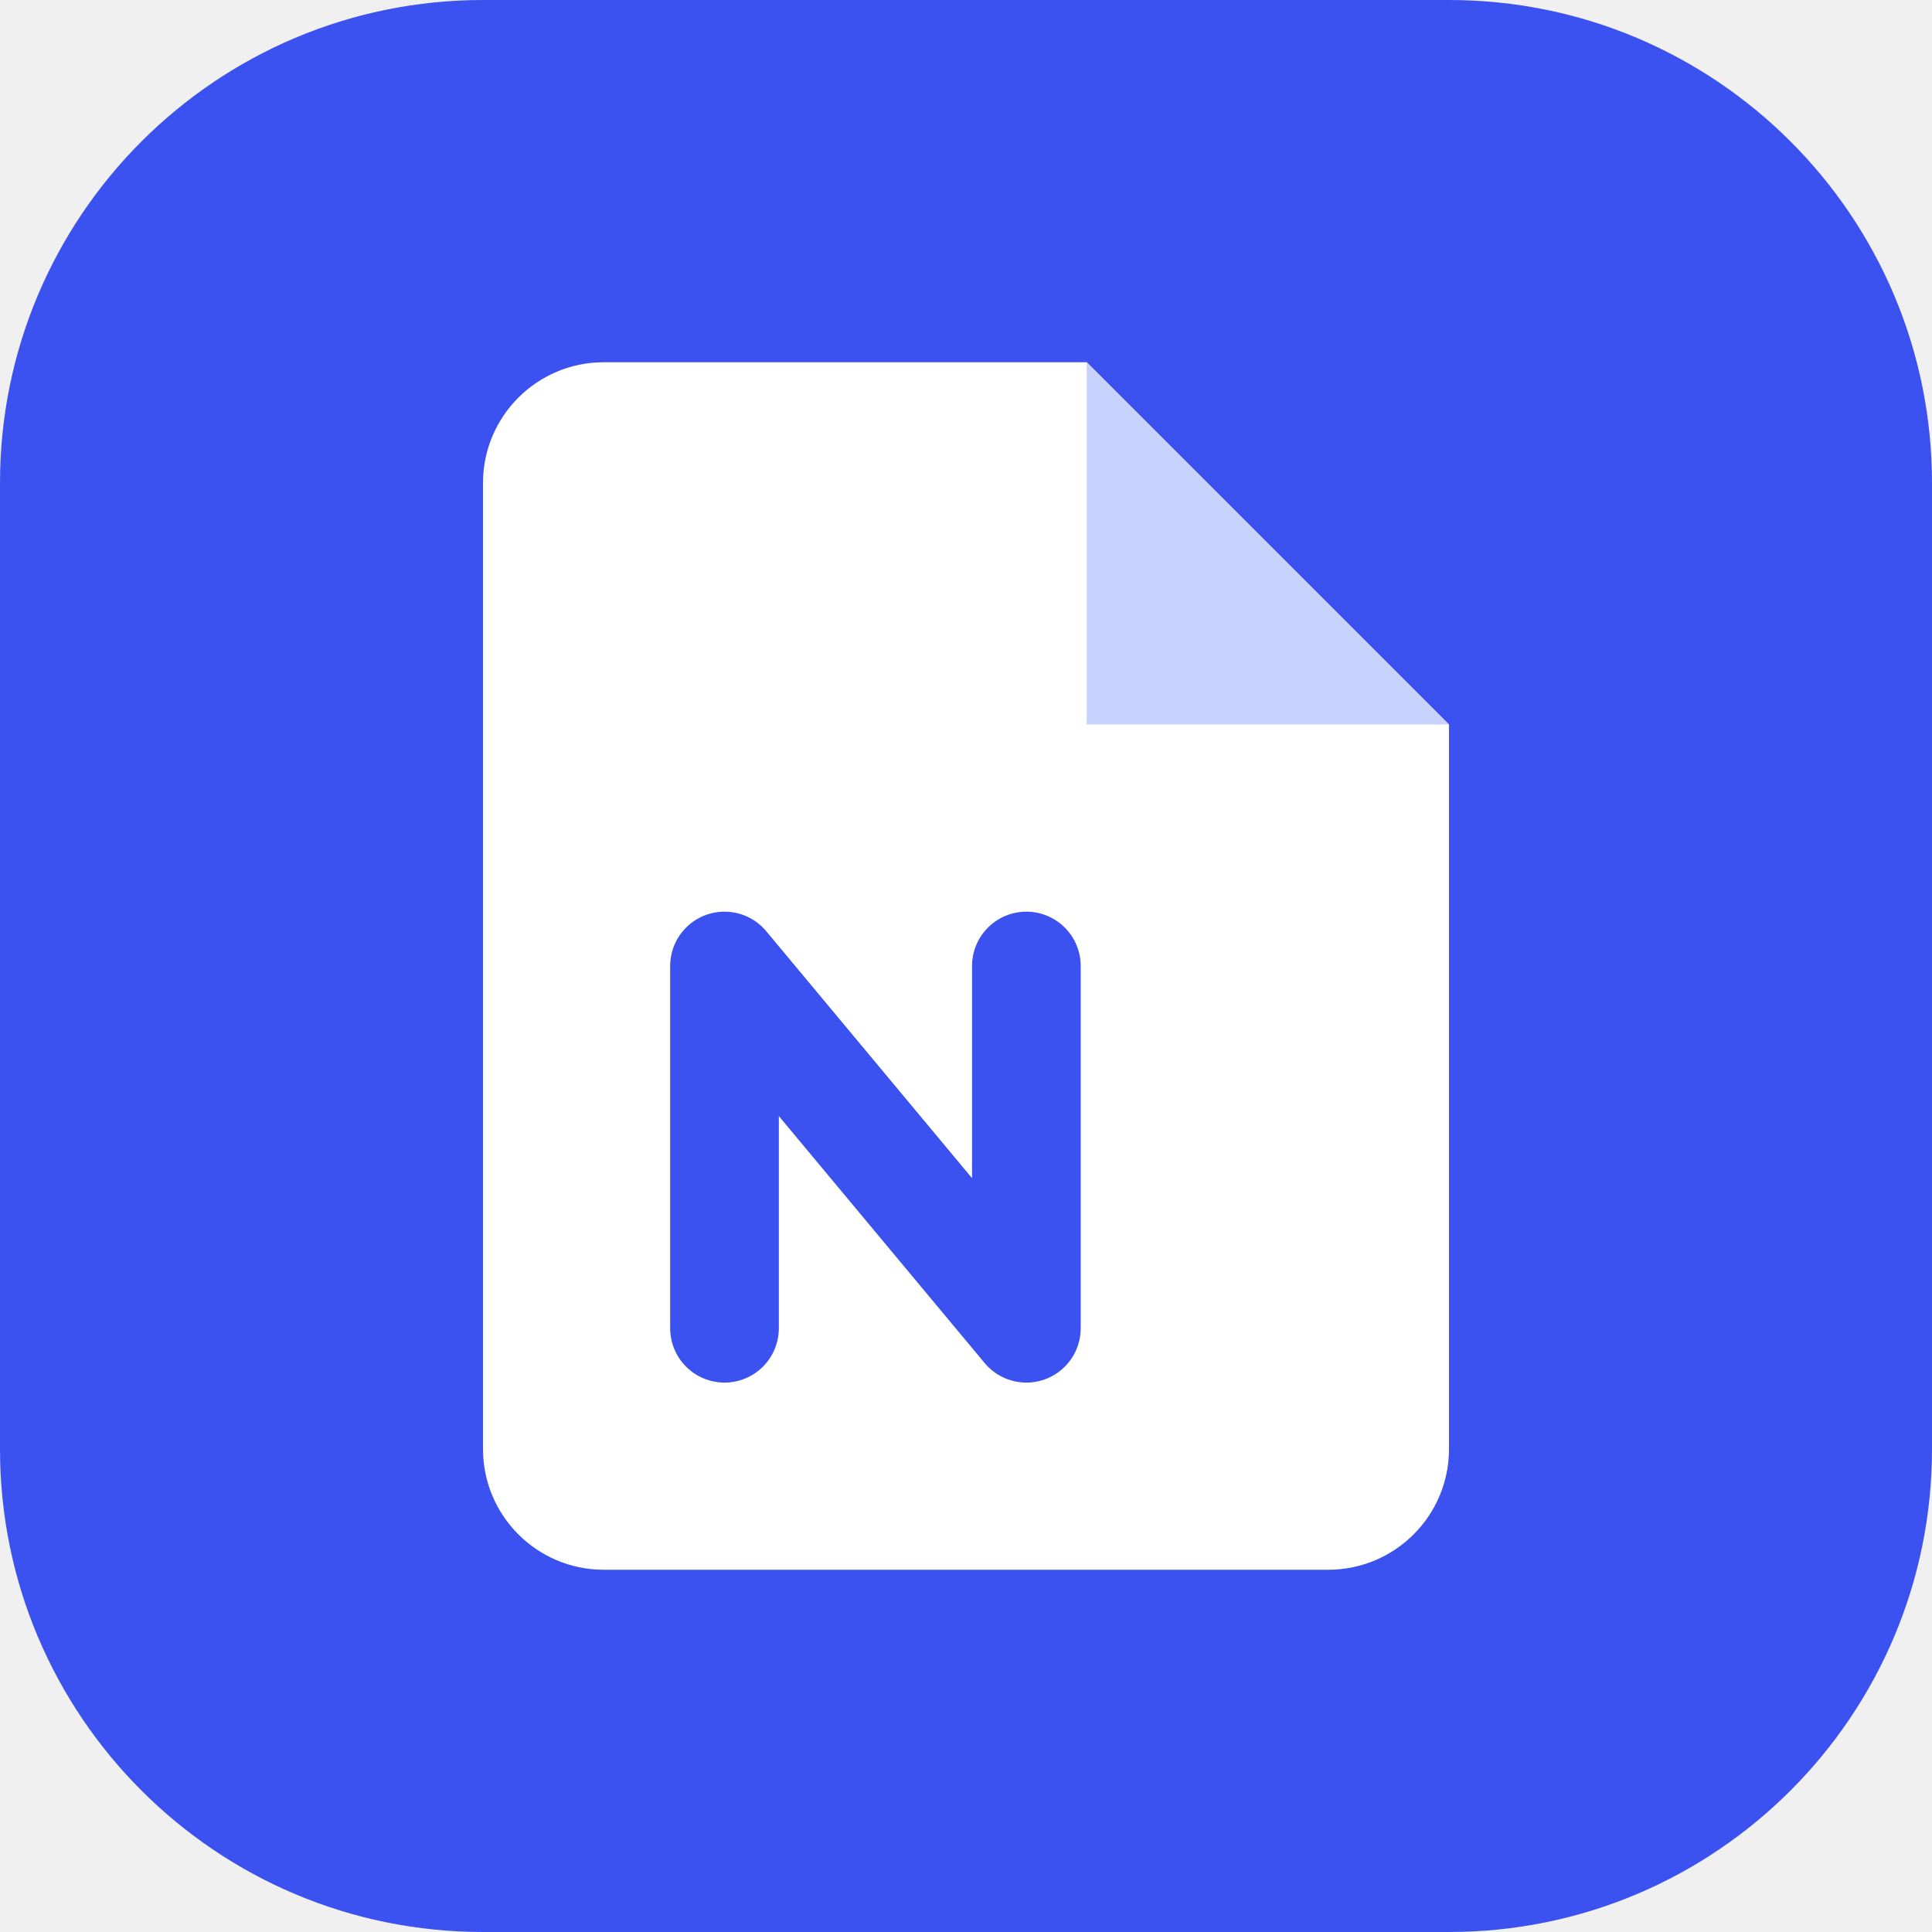
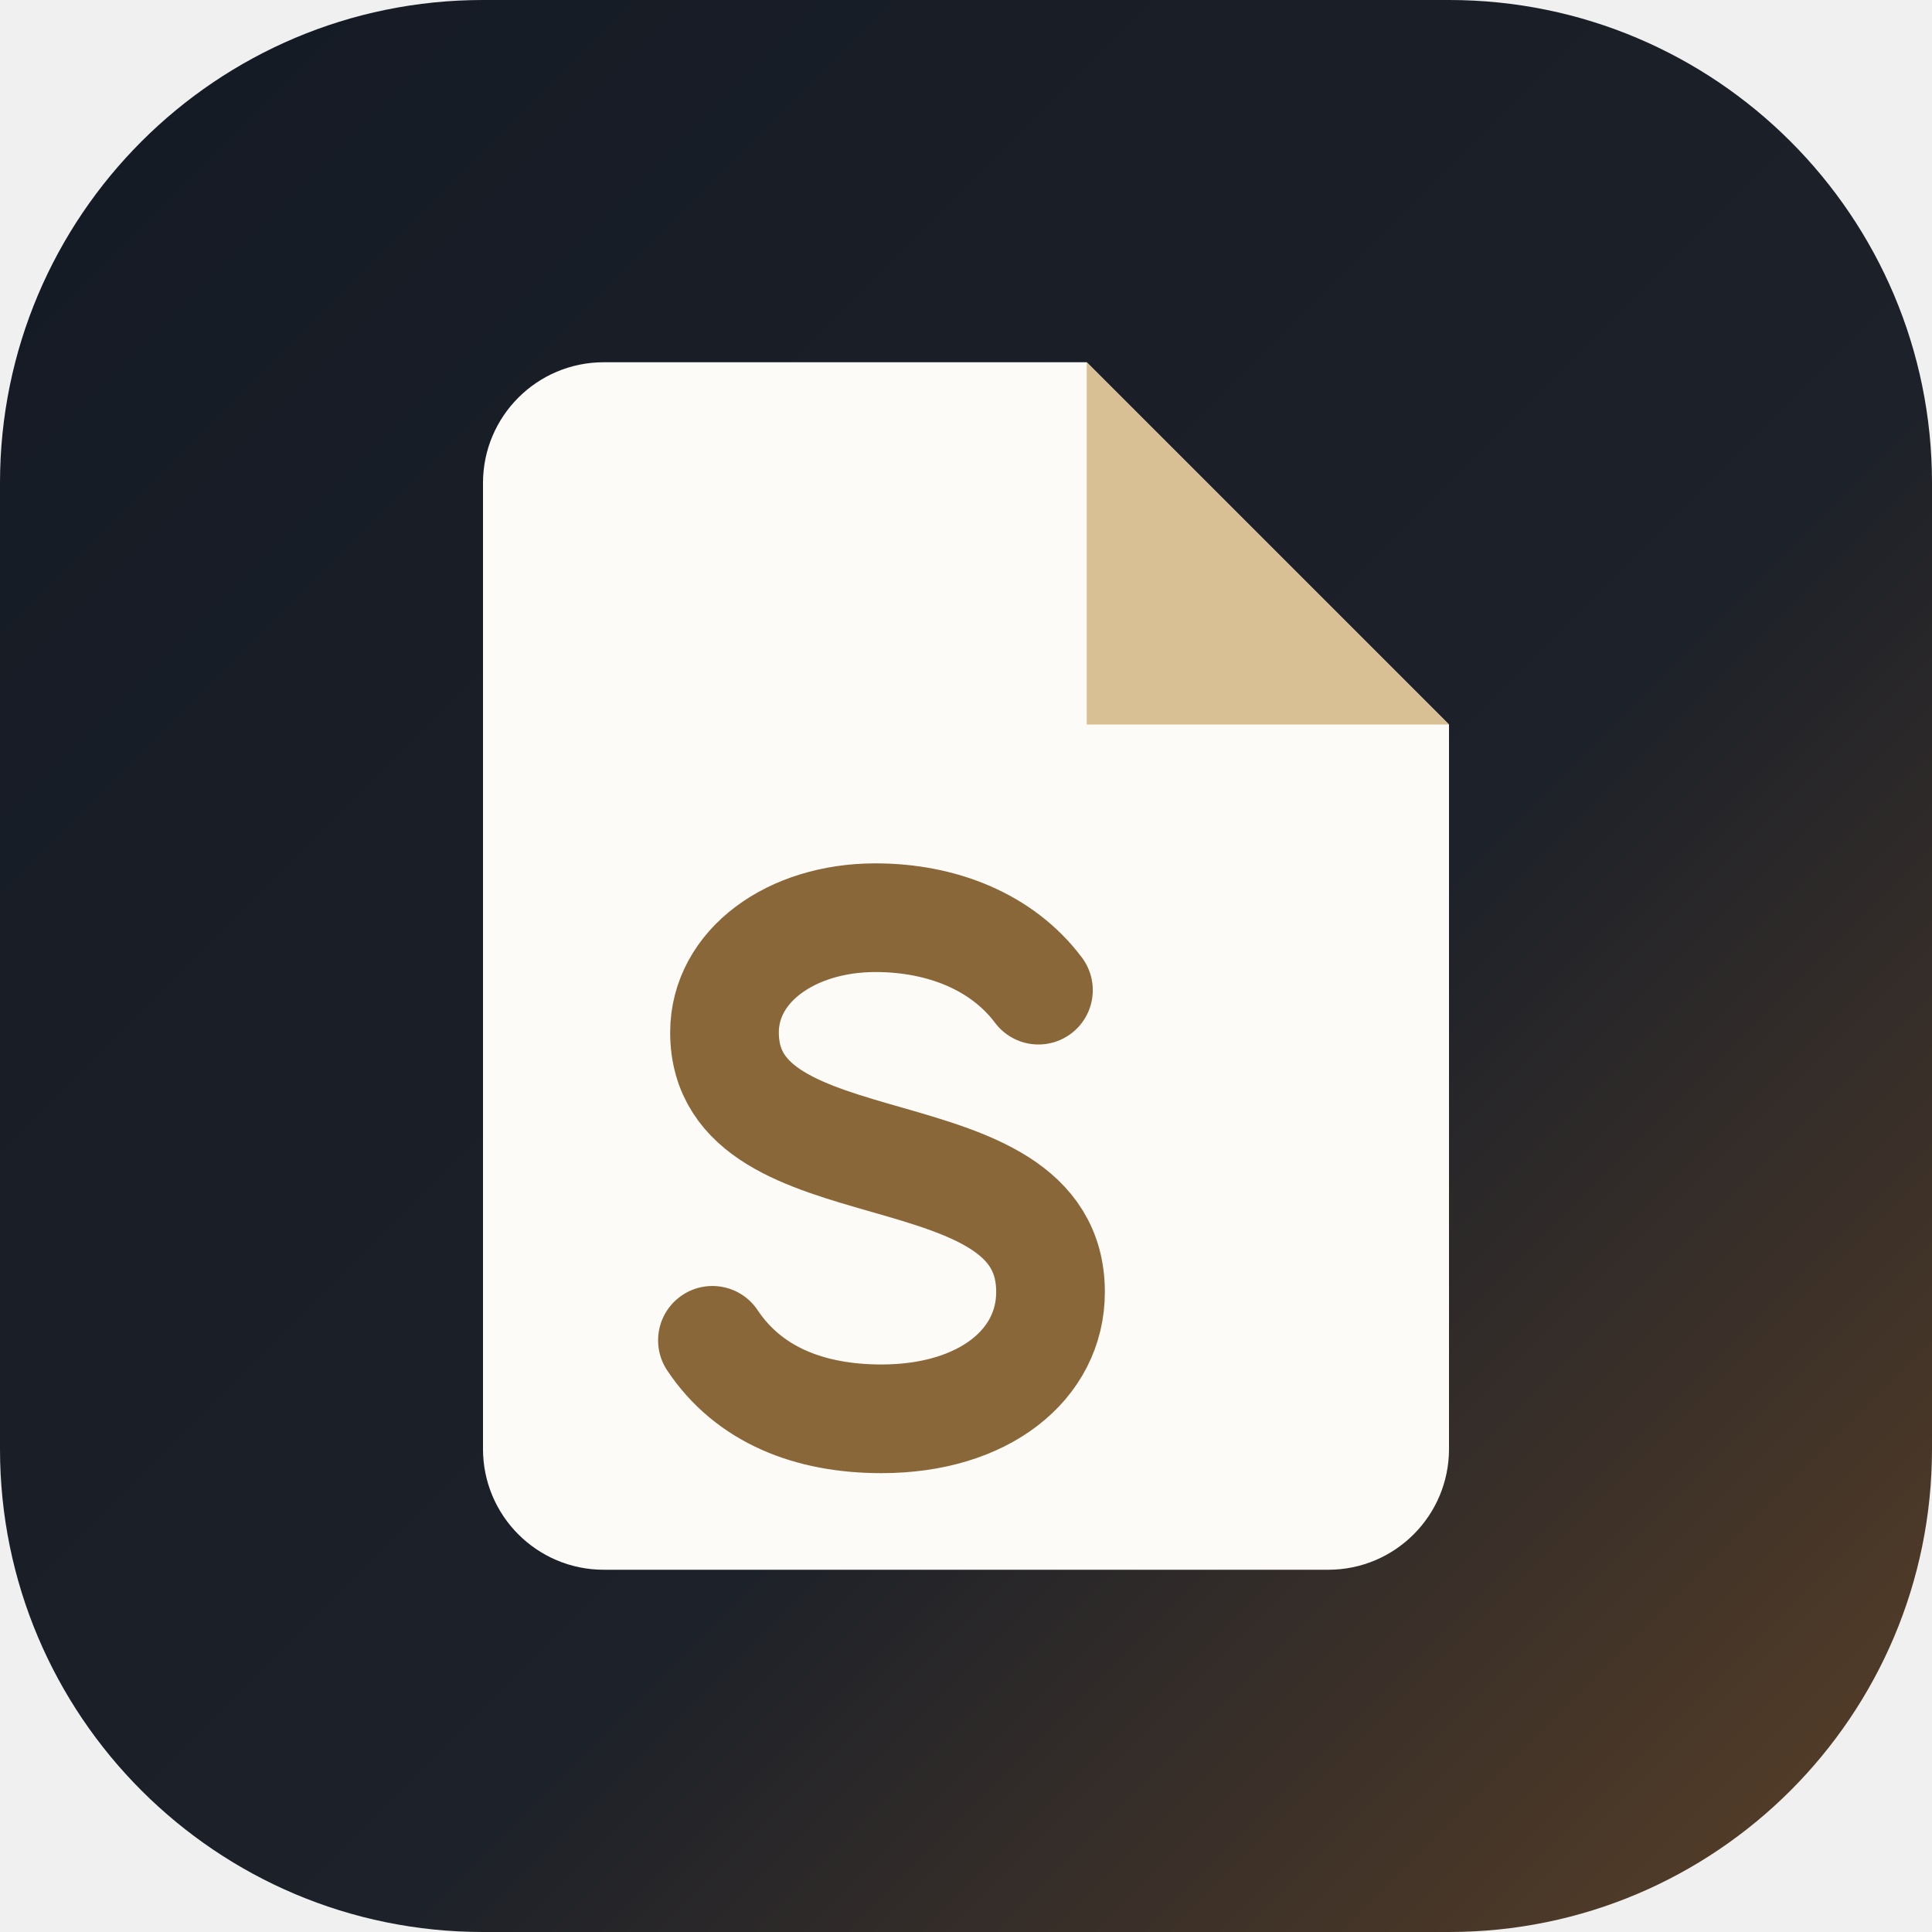
<svg xmlns="http://www.w3.org/2000/svg" viewBox="0 0 32 32">
-   <rect width="32" height="32" rx="8" fill="#3b52f0" />
-   <path d="M10 6h8l6 6v12a2 2 0 0 1-2 2H10a2 2 0 0 1-2-2V8a2 2 0 0 1 2-2z" fill="#fff" />
-   <path d="M18 6v6h6" fill="#c7d2fe" />
-   <path d="M12 22v-6l5 6v-6" stroke="#3b52f0" stroke-width="1.8" fill="none" stroke-linecap="round" stroke-linejoin="round" />
+   <defs>
+     <linearGradient id="g" x1="0" y1="0" x2="1" y2="1">
+       <stop offset="0" stop-color="#141a24" />
+       <stop offset=".6" stop-color="#1d2129" />
+       <stop offset="1" stop-color="#5c4128" />
+     </linearGradient>
+   </defs>
+   <rect width="32" height="32" rx="8" fill="url(#g)" />
+   <path d="M10 6h8l6 6v12a2 2 0 0 1-2 2H10a2 2 0 0 1-2-2V8a2 2 0 0 1 2-2z" fill="#fdfbf7" />
+   <path d="M18 6v6h6" fill="#d9bf94" />
+   <path d="M17.2 16.4c-.6-.8-1.6-1.2-2.7-1.2-1.4 0-2.5.8-2.5 1.9 0 2.7 5.4 1.5 5.4 4.3 0 1.2-1.1 2.1-2.8 2.1-1.2 0-2.2-.4-2.8-1.3" stroke="#8a6739" stroke-width="1.8" fill="none" stroke-linecap="round" stroke-linejoin="round" />
</svg>
